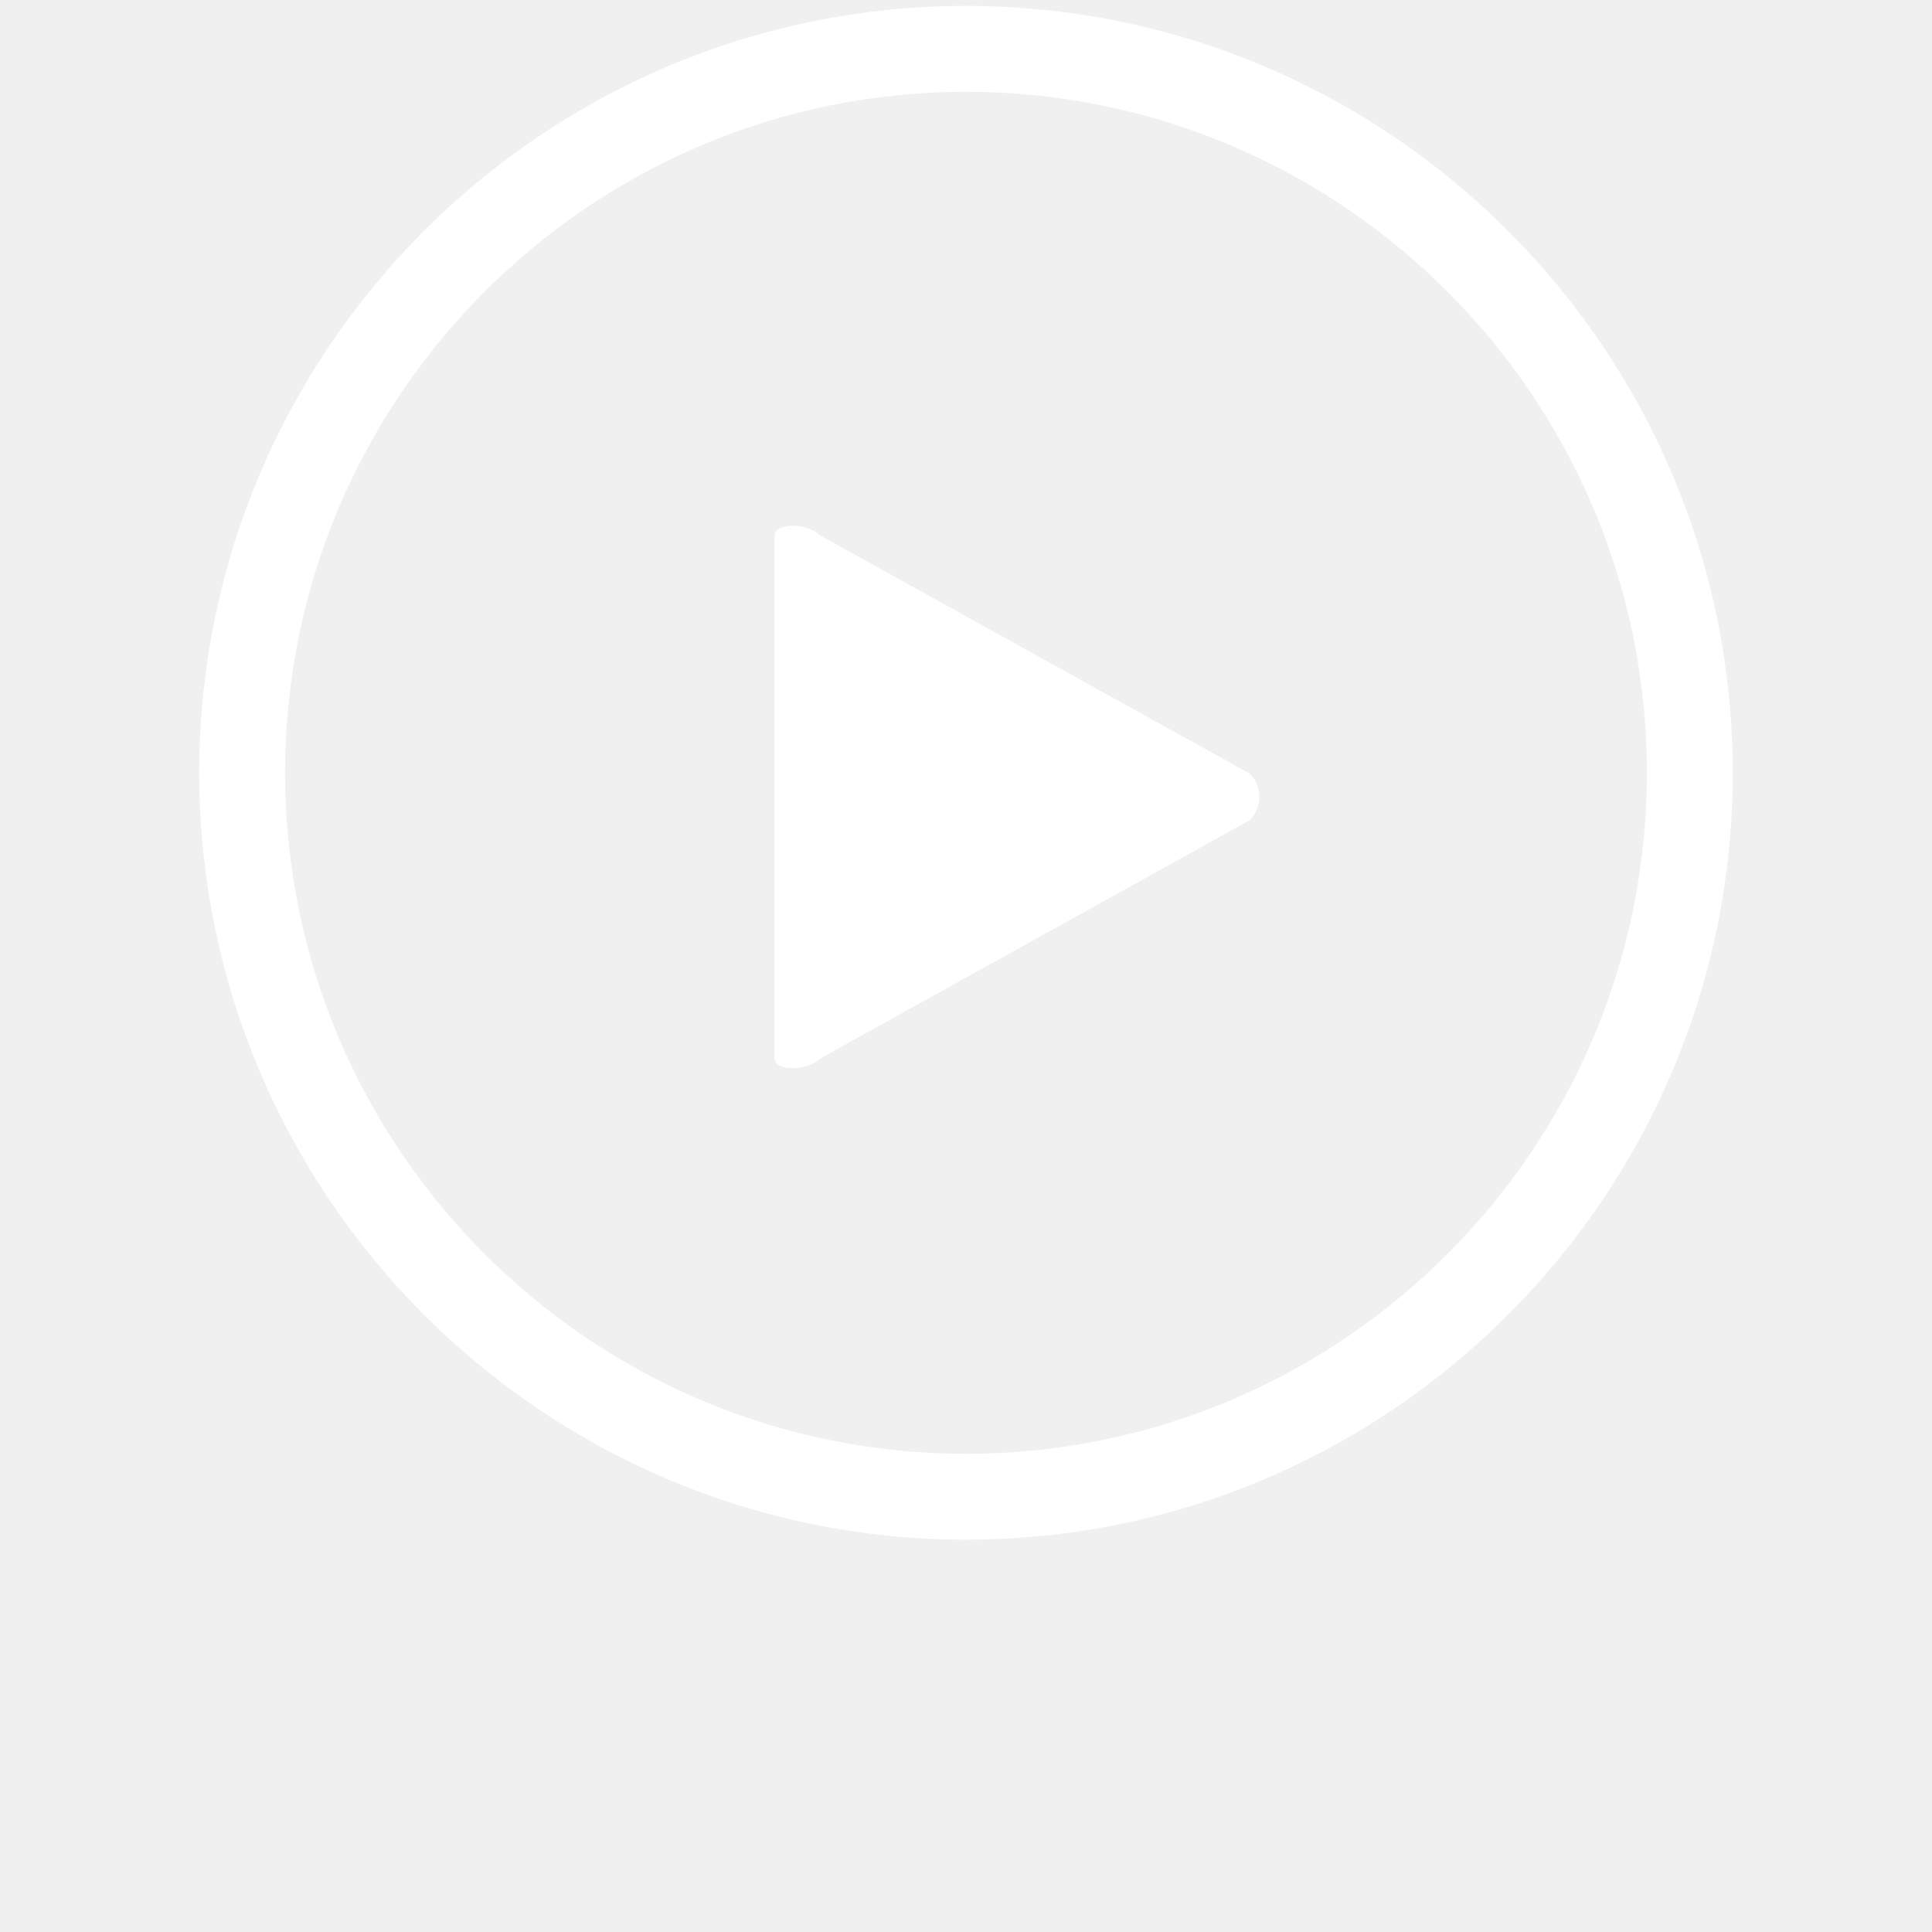
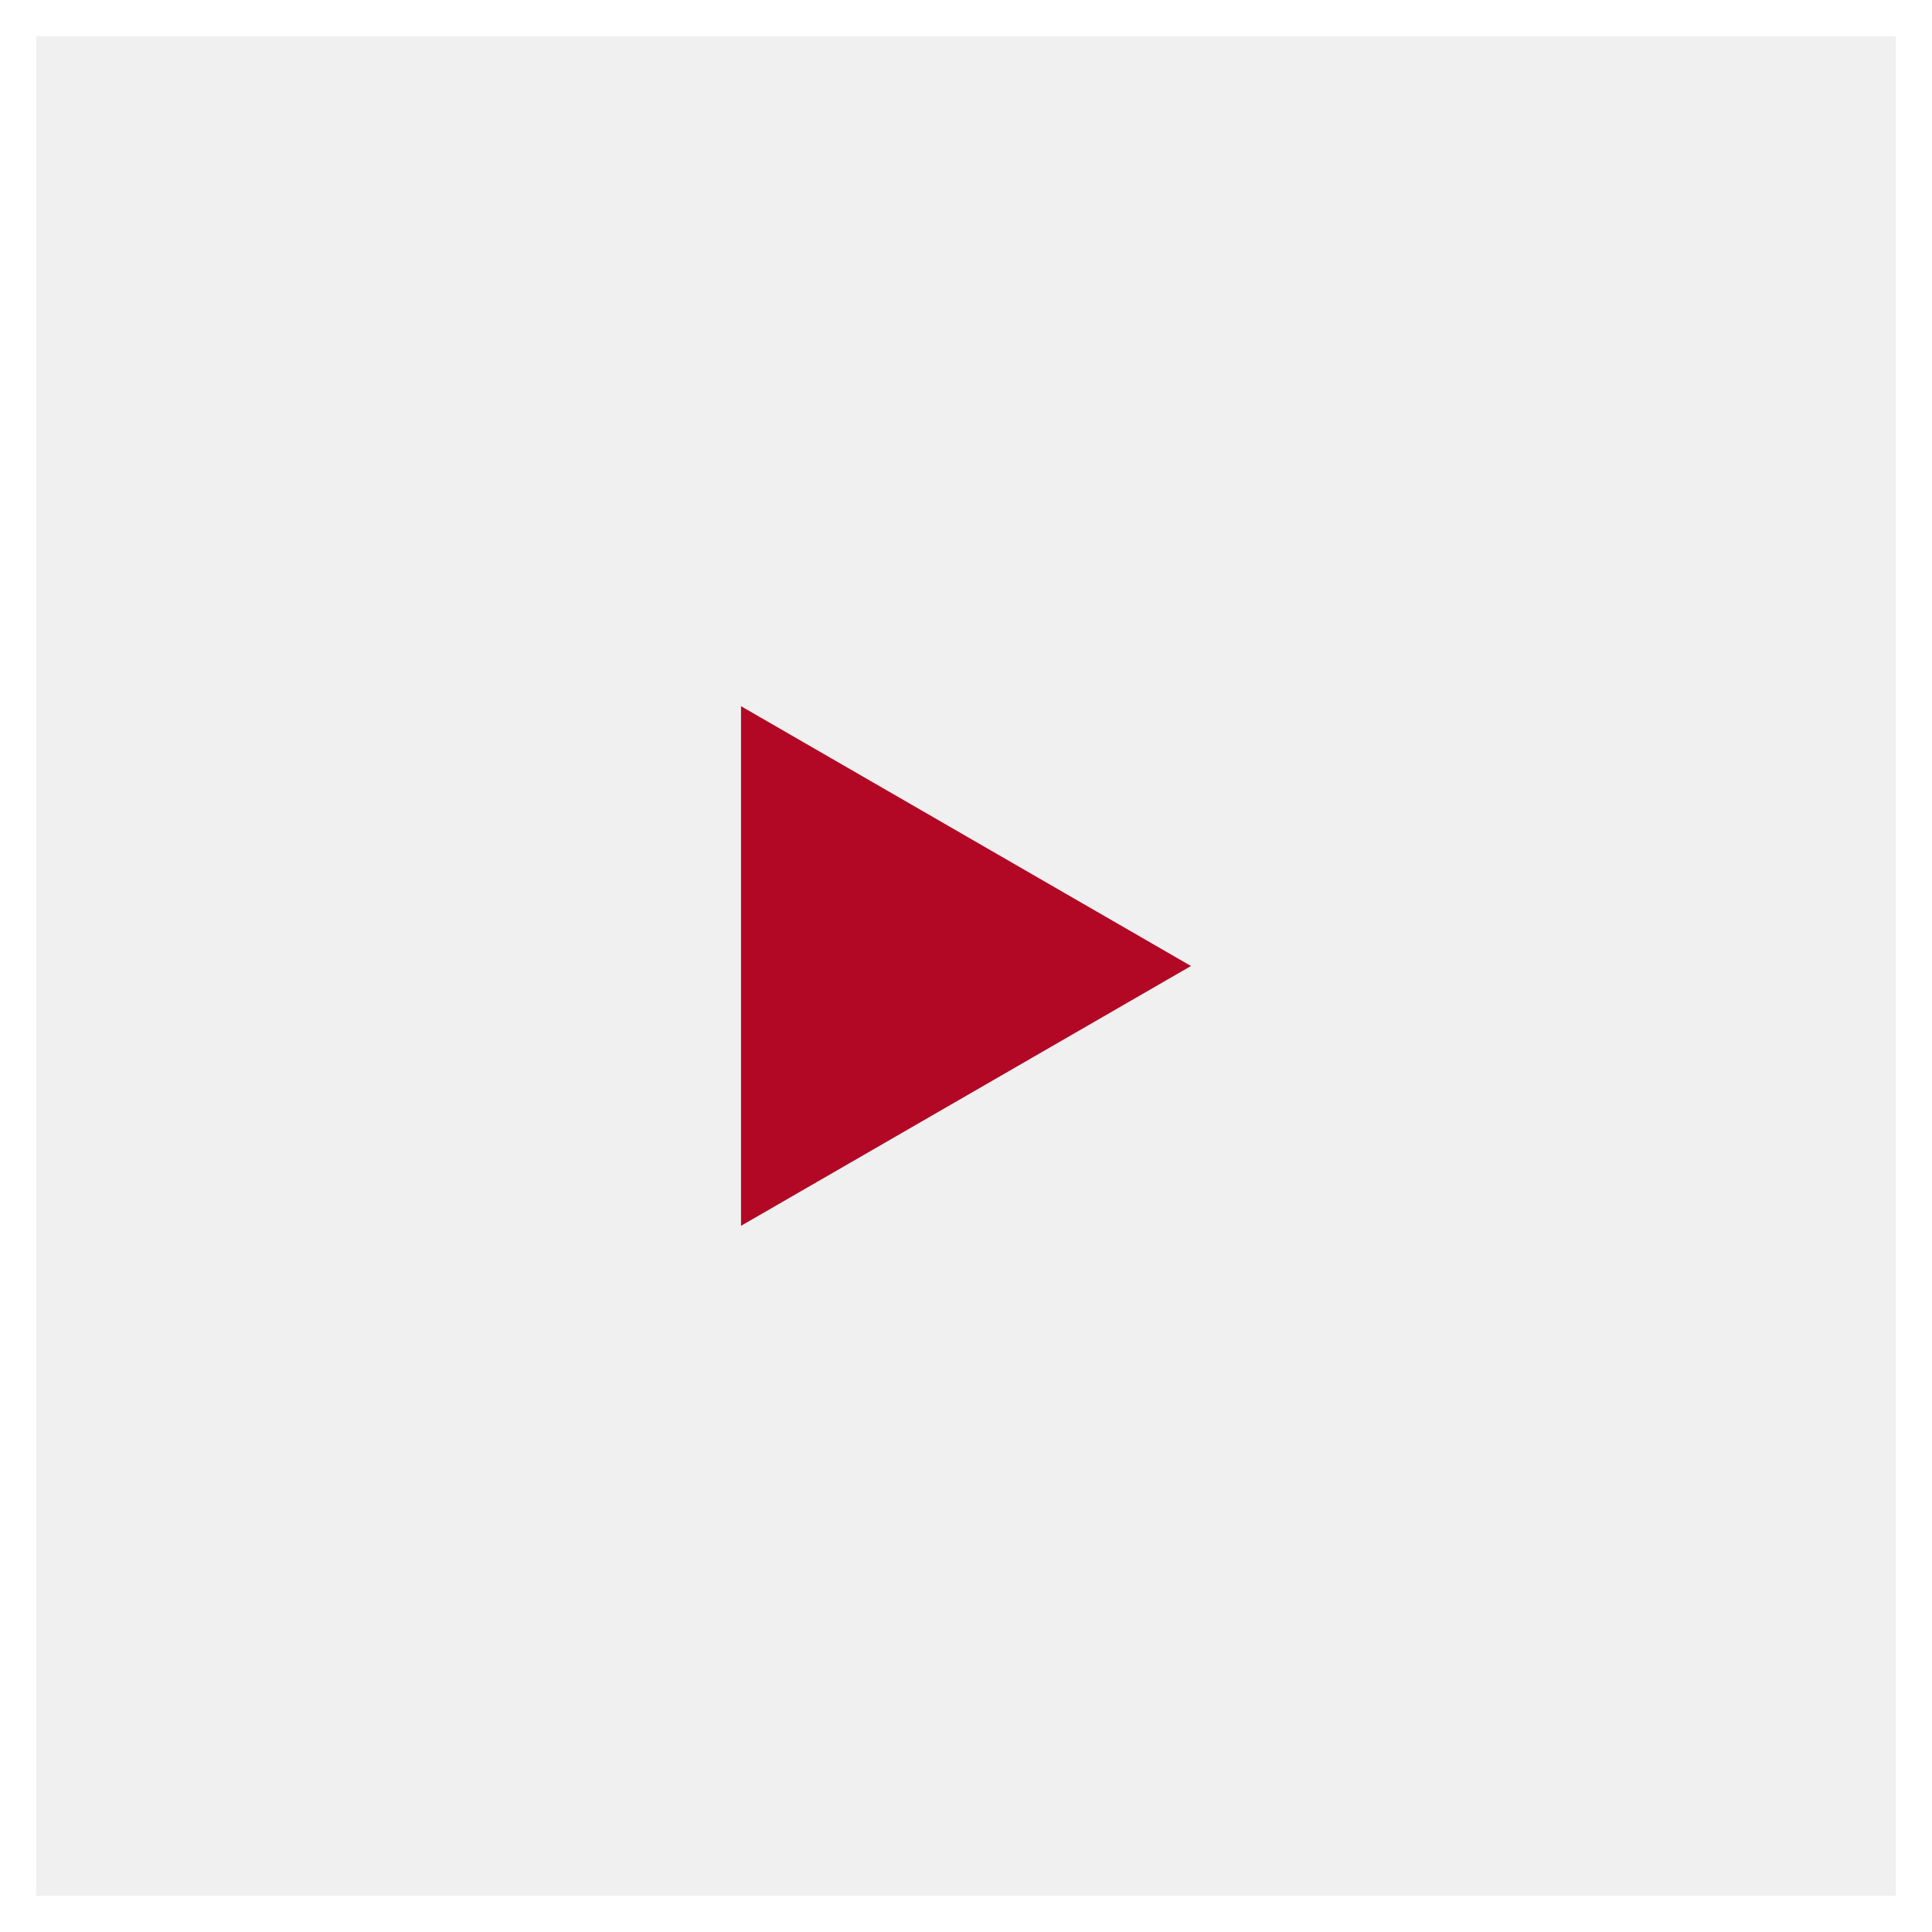
- <svg xmlns="http://www.w3.org/2000/svg" version="1.1" id="Layer_1" x="0px" y="0px" viewBox="0 0 1800 1800" enable-background="new 0 0 1800 1800" xml:space="preserve">
-   <path fill="none" stroke="#ffffff" stroke-width="80" stroke-miterlimit="10" d="M900.029,45.533  c-371.895,0-674.424,302.53-674.424,674.51c0,371.895,302.53,674.424,674.424,674.424c371.894,0,674.352-302.529,674.352-674.424  C1574.381,348.062,1271.923,45.533,900.029,45.533z" />
-   <path fill="#ffffff" d="M764.107,498.816c-11.938-11.996-42.466-11.996-42.466,0v487.367c0,12.01,30.6,12.01,42.581,0l400.046-222.004  c11.981-11.938,12.183-31.363,0.23-43.345L764.107,498.816z" />
+ <svg xmlns="http://www.w3.org/2000/svg" version="1.1" id="Layer_1" x="0px" y="0px" width="53.25px" height="53.25px" viewBox="0 0 53.25 53.25" enable-background="new 0 0 53.25 53.25" xml:space="preserve">
+   <rect x="0.5" y="0.5" fill="none" stroke="#FFFFFF" stroke-miterlimit="10" width="52.25" height="52.25" />
+   <polygon fill="#B20825" points="20.424,33.786 20.424,19.464 32.826,26.625 " />
</svg>
